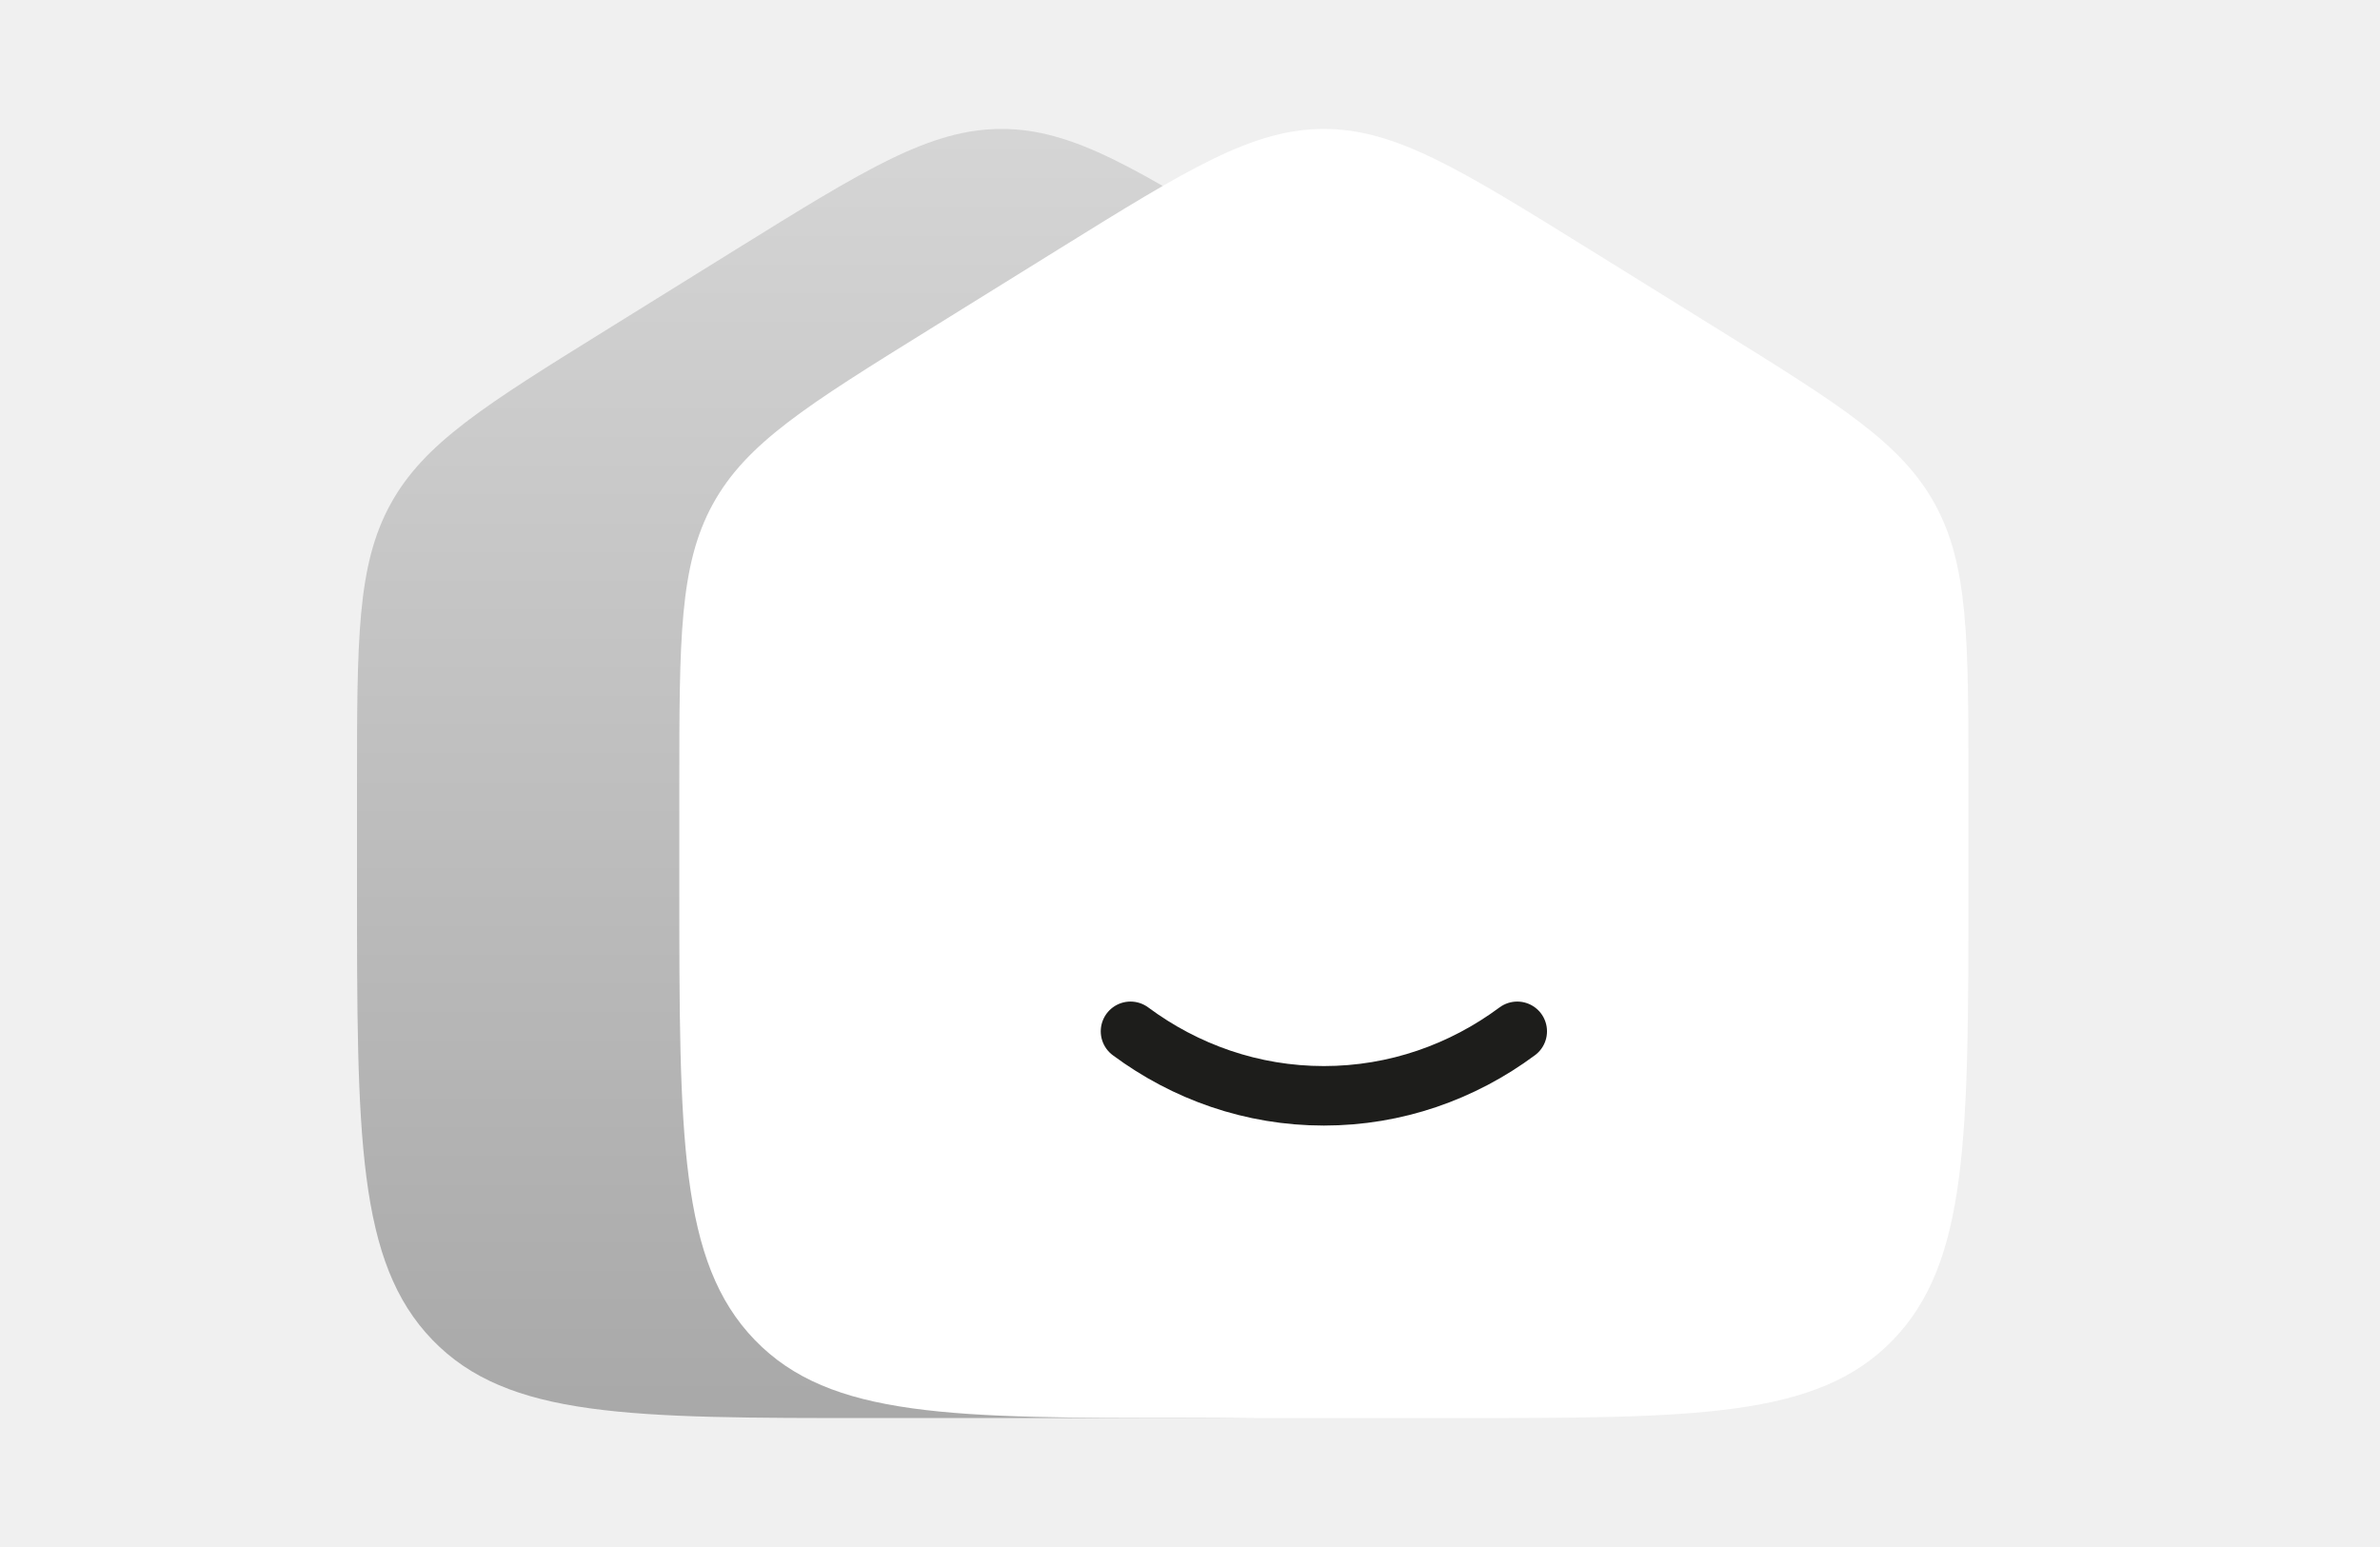
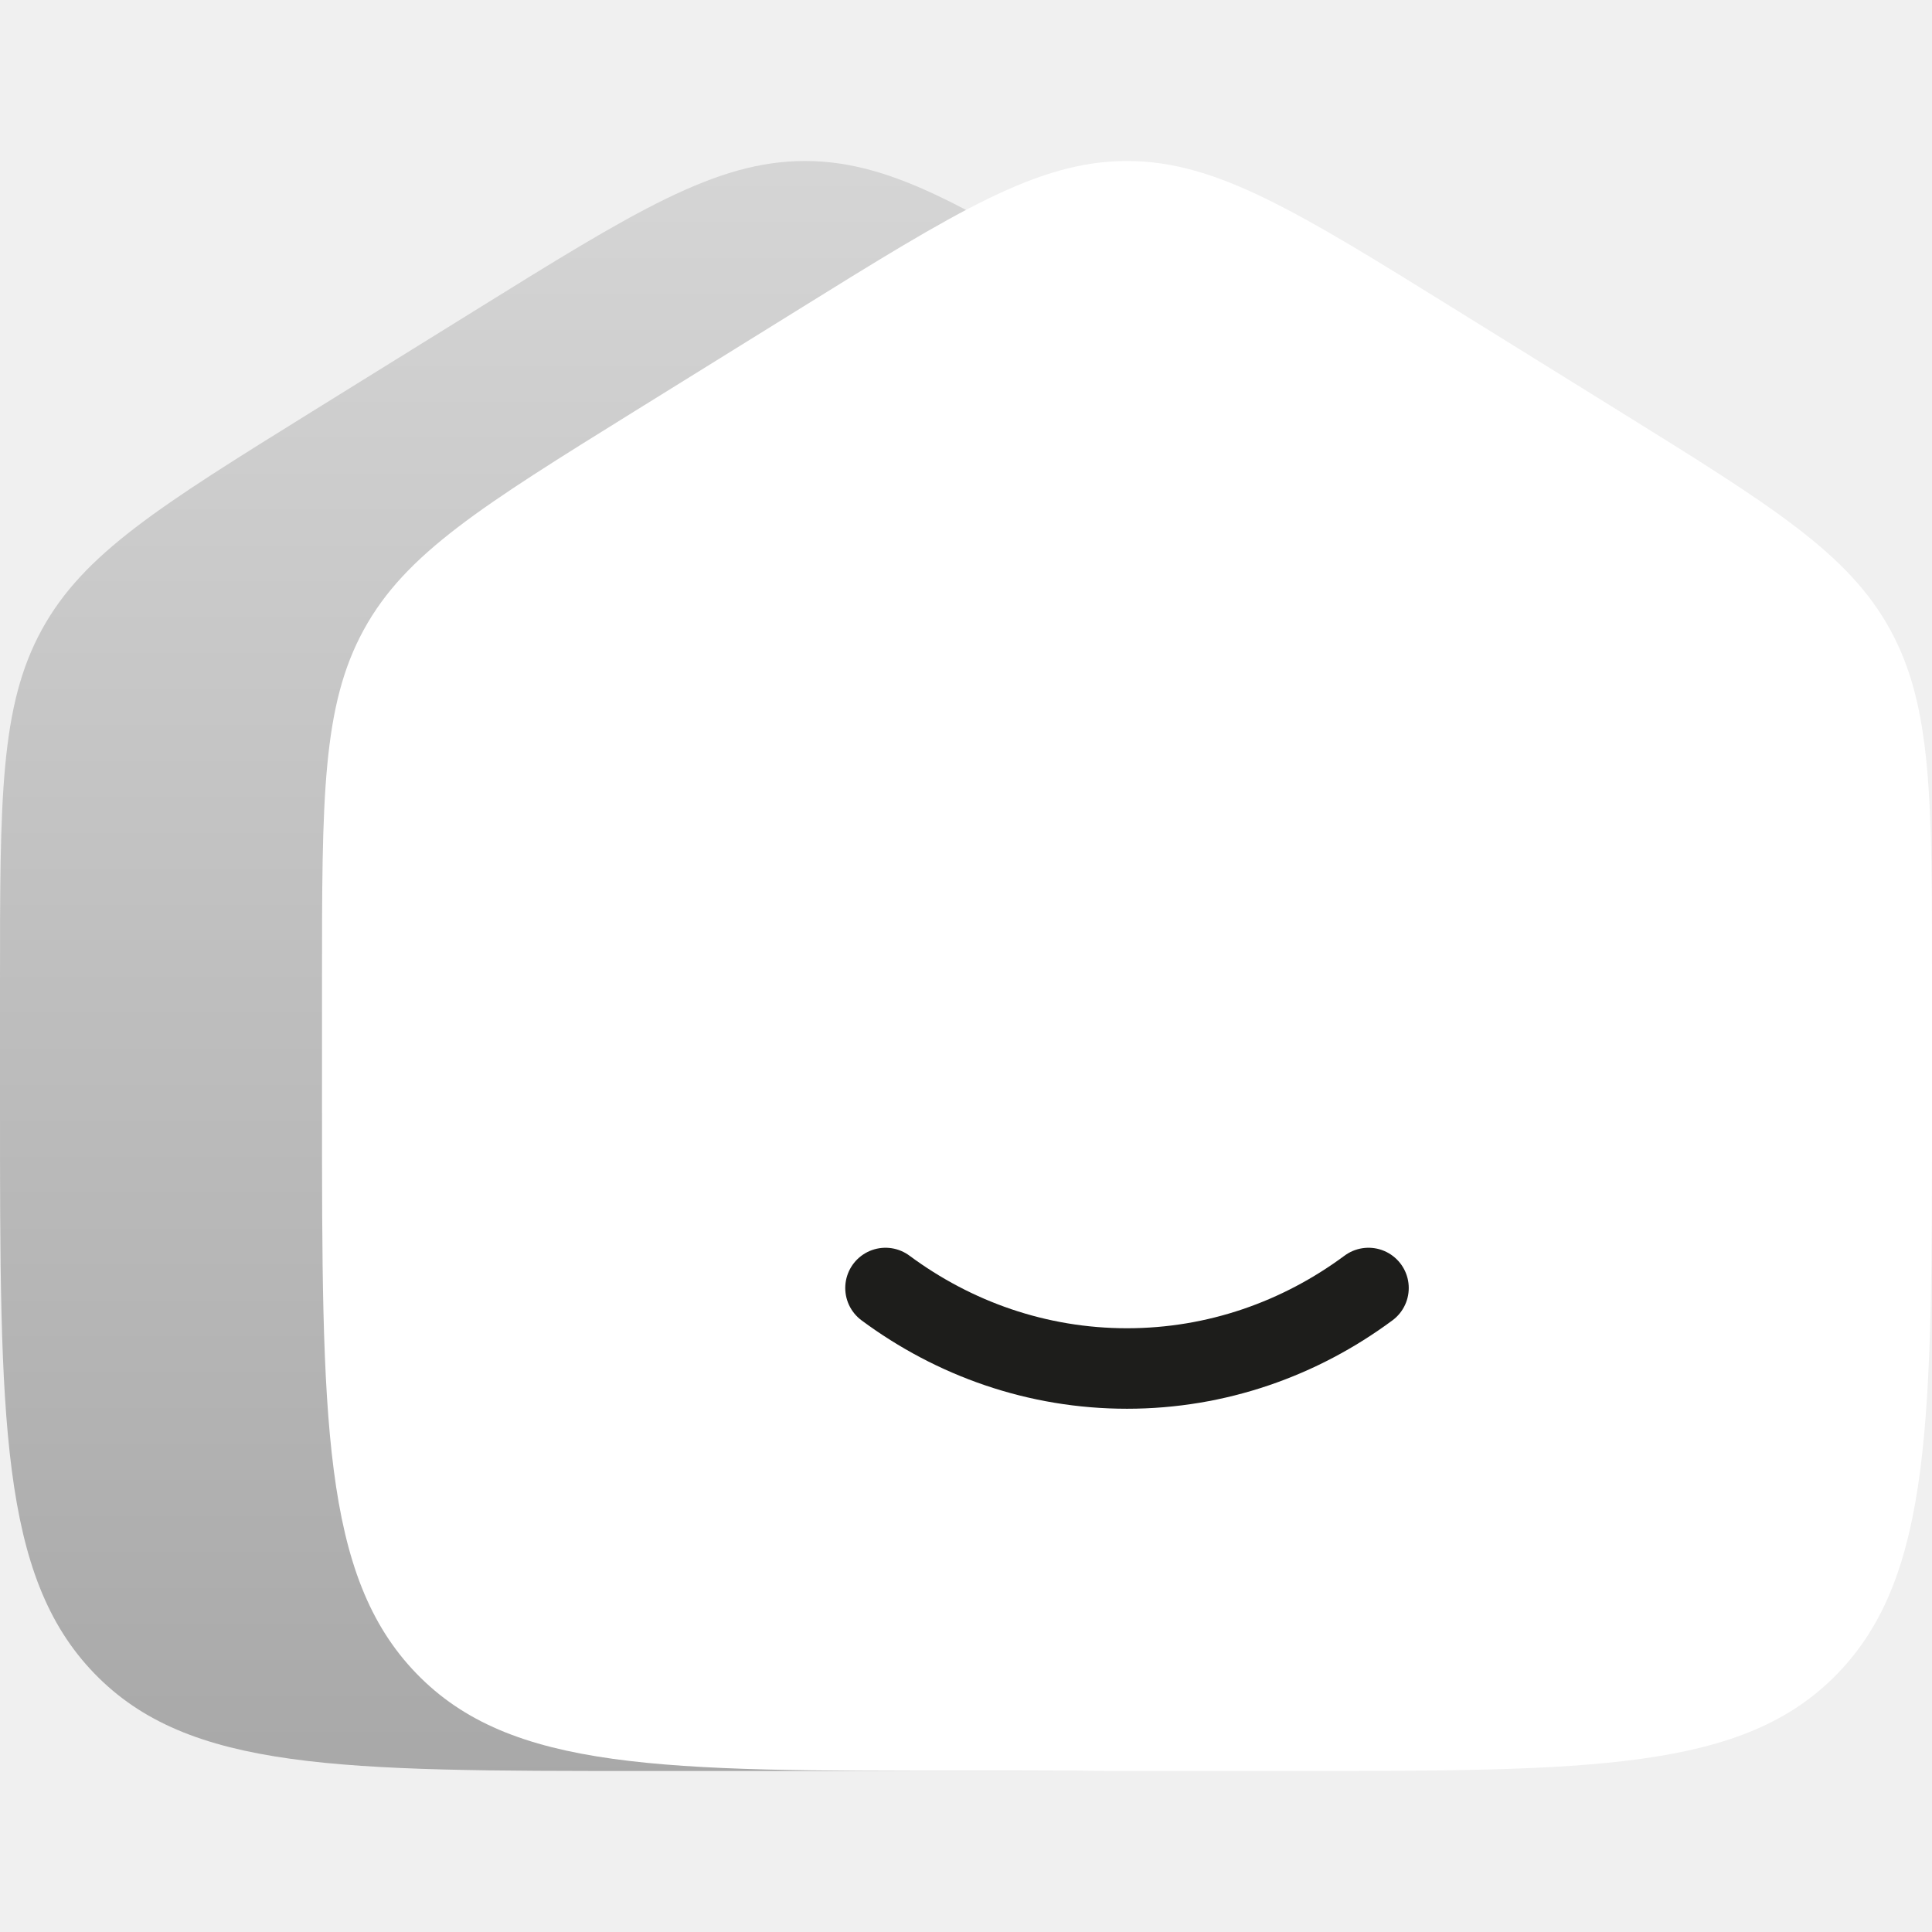
- <svg xmlns="http://www.w3.org/2000/svg" width="40" height="26" viewBox="0 0 40 26" fill="none">
-   <path d="M6 13.221C6 10.742 6 9.502 6.562 8.475C7.125 7.447 8.153 6.809 10.208 5.534L12.374 4.189C14.547 2.841 15.633 2.167 16.833 2.167C18.034 2.167 19.12 2.841 21.292 4.189L23.459 5.534C25.514 6.809 26.542 7.447 27.104 8.475C27.667 9.502 27.667 10.742 27.667 13.221V14.869C27.667 19.095 27.667 21.208 26.398 22.521C25.128 23.833 23.085 23.833 19 23.833H14.667C10.581 23.833 8.538 23.833 7.269 22.521C6 21.208 6 19.095 6 14.869V13.221Z" fill="url(#paint0_linear_9717_4155)" fill-opacity="0.4" />
-   <path d="M11.417 13.221C11.417 10.742 11.417 9.502 11.979 8.475C12.542 7.447 13.569 6.809 15.624 5.534L17.791 4.189C19.963 2.841 21.05 2.167 22.25 2.167C23.45 2.167 24.537 2.841 26.709 4.189L28.876 5.534C30.931 6.809 31.958 7.447 32.521 8.475C33.083 9.502 33.083 10.742 33.083 13.221V14.869C33.083 19.095 33.083 21.208 31.814 22.521C30.545 23.833 28.502 23.833 24.417 23.833H20.083C15.998 23.833 13.955 23.833 12.686 22.521C11.417 21.208 11.417 19.095 11.417 14.869V13.221Z" fill="white" />
-   <path d="M19 17.333C19.921 18.016 21.042 18.417 22.25 18.417C23.458 18.417 24.579 18.016 25.5 17.333" stroke="#1D1D1B" stroke-linecap="round" />
+ <svg xmlns="http://www.w3.org/2000/svg" width="24" height="24" viewBox="0 0 24 24" fill="none">
+   <g clip-path="url(#clip0_10614_6918)">
+     <path d="M0 12.204C0 9.915 0 8.771 0.519 7.823C1.038 6.874 1.987 6.286 3.884 5.108L5.884 3.867C7.889 2.622 8.892 2 10 2C11.108 2 12.111 2.622 14.116 3.867L16.116 5.108C18.013 6.286 18.962 6.874 19.481 7.823C20 8.771 20 9.915 20 12.204V13.725C20 17.626 20 19.576 18.828 20.788C17.657 22 15.771 22 12 22H8C4.229 22 2.343 22 1.172 20.788C0 19.576 0 17.626 0 13.725V12.204Z" fill="url(#paint0_linear_10614_6918)" fill-opacity="0.4" />
+     <path d="M4 12.204C4 9.915 4 8.771 4.519 7.823C5.038 6.874 5.987 6.286 7.884 5.108L9.884 3.867C11.889 2.622 12.892 2 14 2C15.108 2 16.111 2.622 18.116 3.867L20.116 5.108C22.013 6.286 22.962 6.874 23.481 7.823C24 8.771 24 9.915 24 12.204V13.725C24 17.626 24 19.576 22.828 20.788C21.657 22 19.771 22 16 22H12C8.229 22 6.343 22 5.172 20.788C4 19.576 4 17.626 4 13.725V12.204Z" fill="white" />
+     <path d="M11 16C11.85 16.63 12.885 17 14 17C15.115 17 16.15 16.63 17 16" stroke="#1D1D1B" stroke-linecap="round" />
+   </g>
  <defs>
-     <linearGradient id="paint0_linear_9717_4155" x1="16.833" y1="2.167" x2="16.833" y2="23.833" gradientUnits="userSpaceOnUse">
+     <linearGradient id="paint0_linear_10614_6918" x1="10" y1="2" x2="10" y2="22" gradientUnits="userSpaceOnUse">
      <stop stop-color="#ADADAD" />
      <stop offset="1" stop-color="#3D3D3D" />
    </linearGradient>
+     <clipPath id="clip0_10614_6918">
+       <rect width="24" height="24" fill="white" />
+     </clipPath>
  </defs>
</svg>
